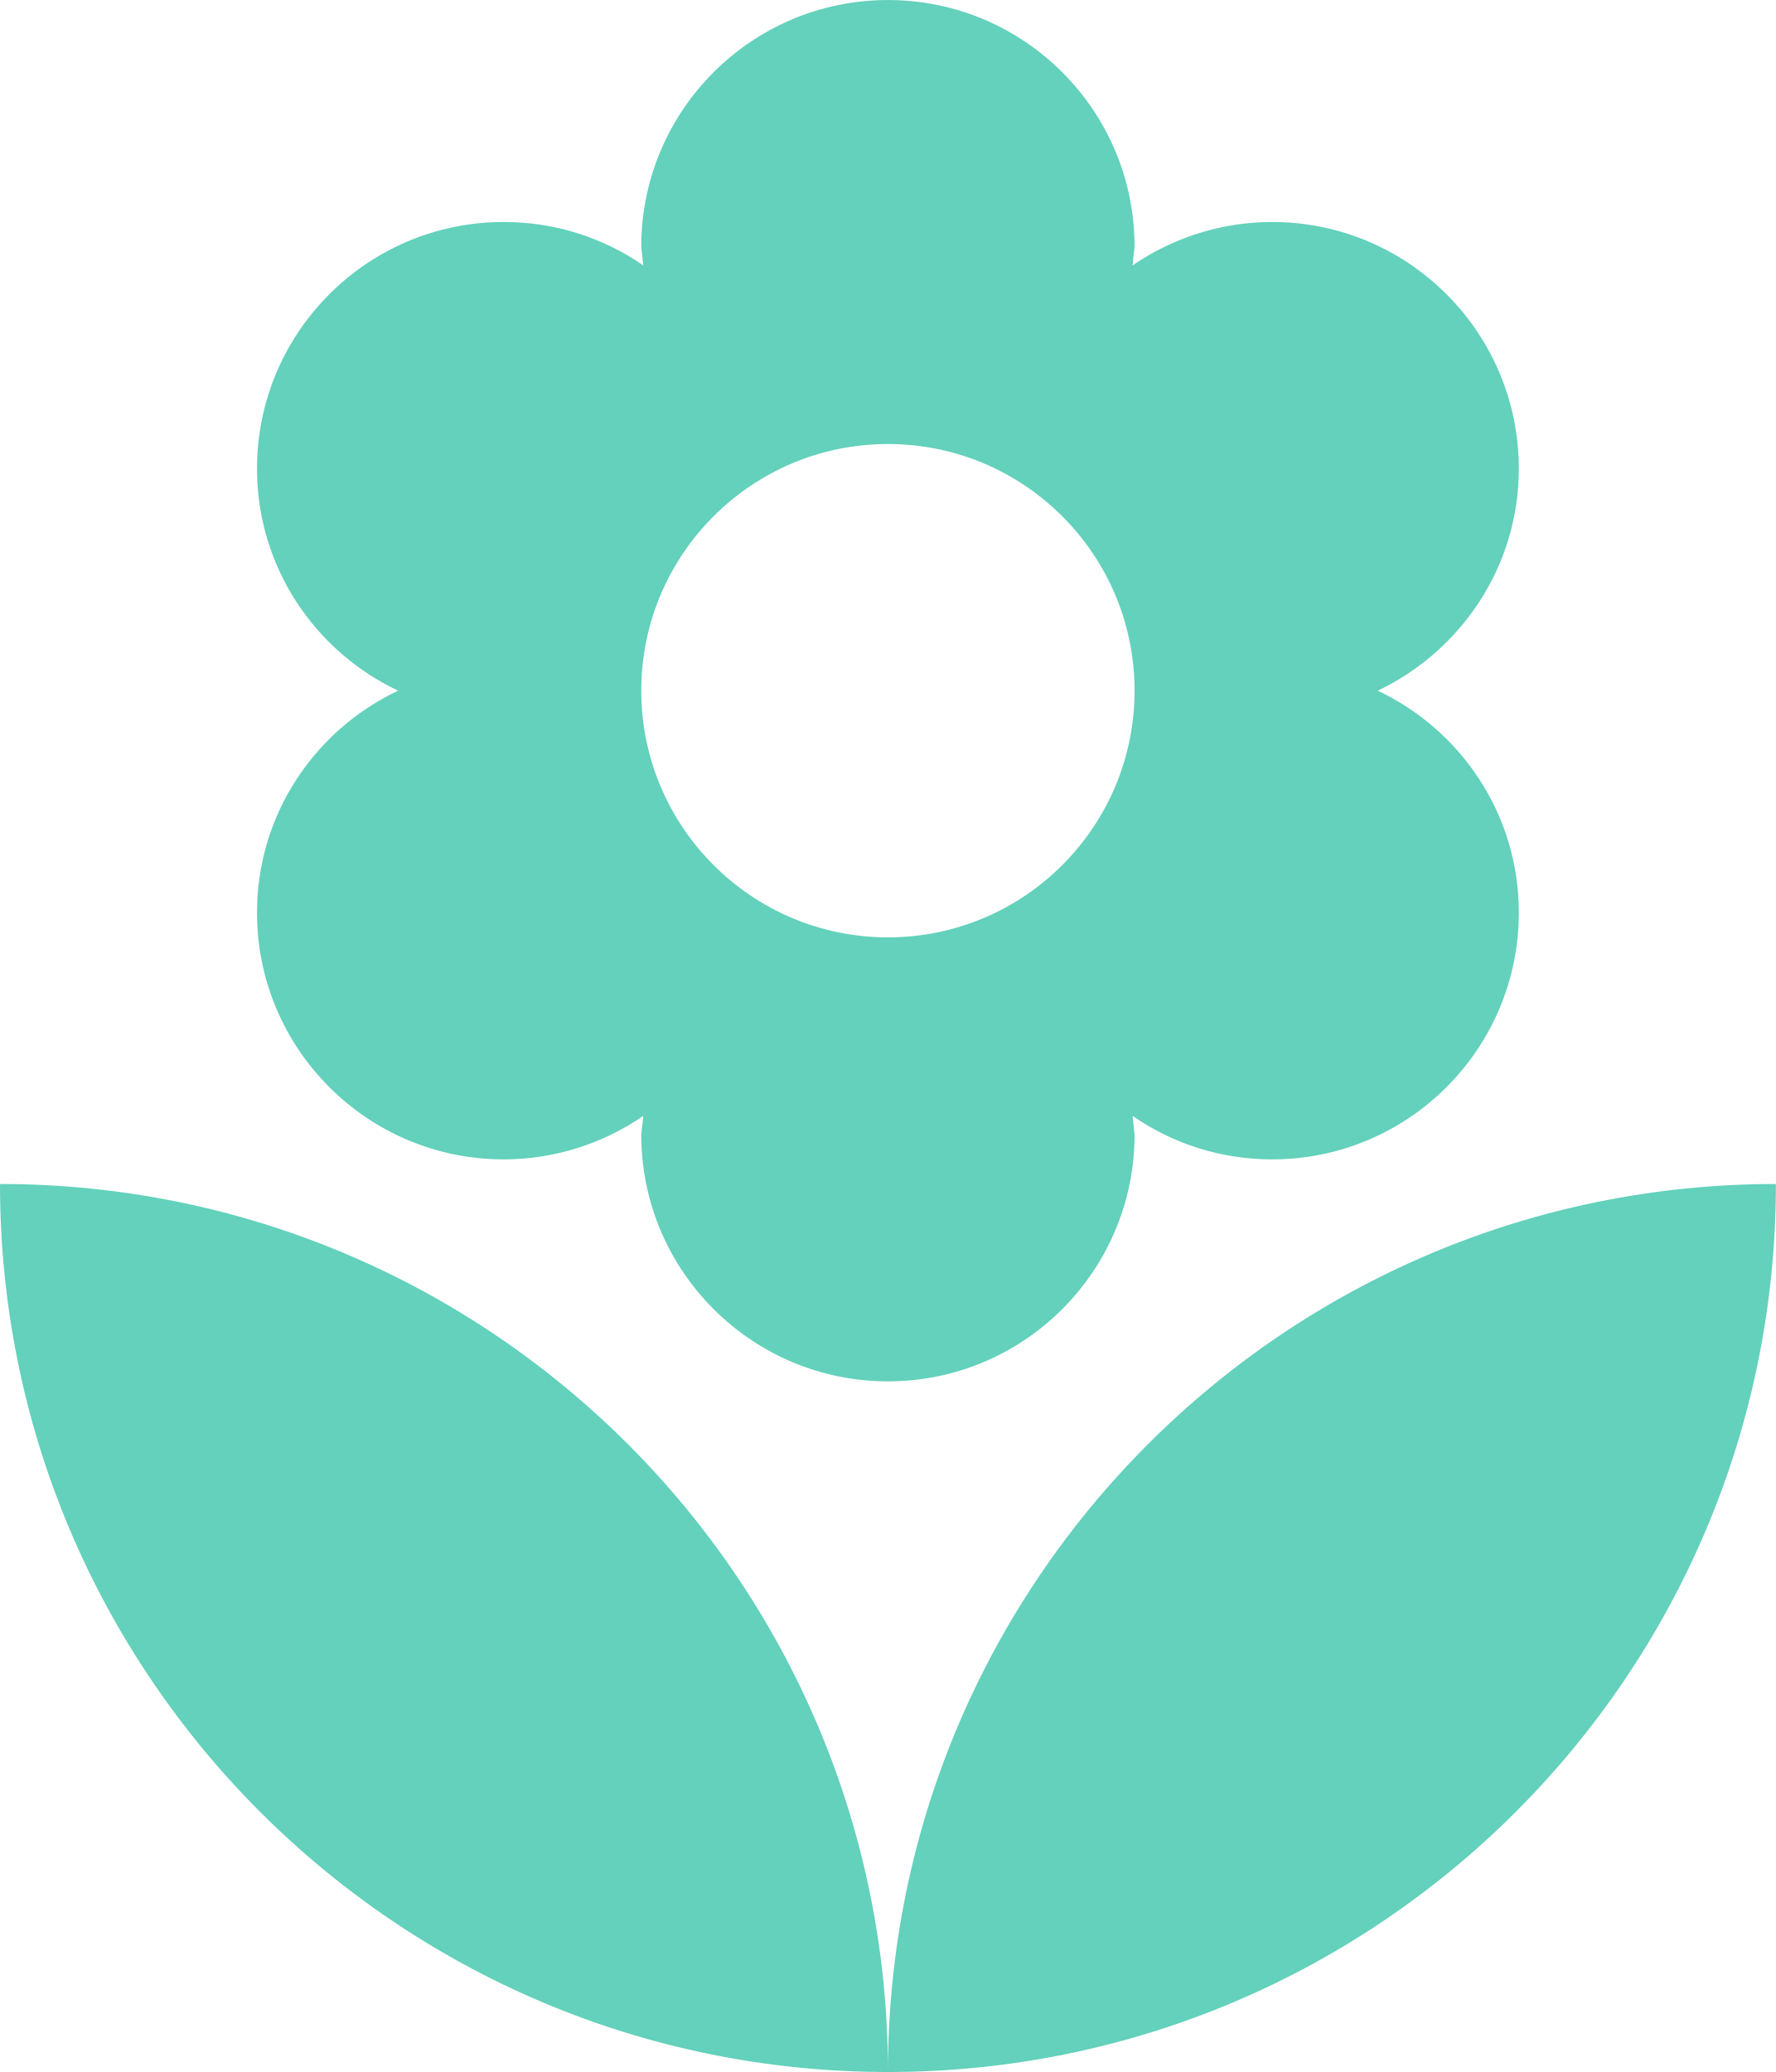
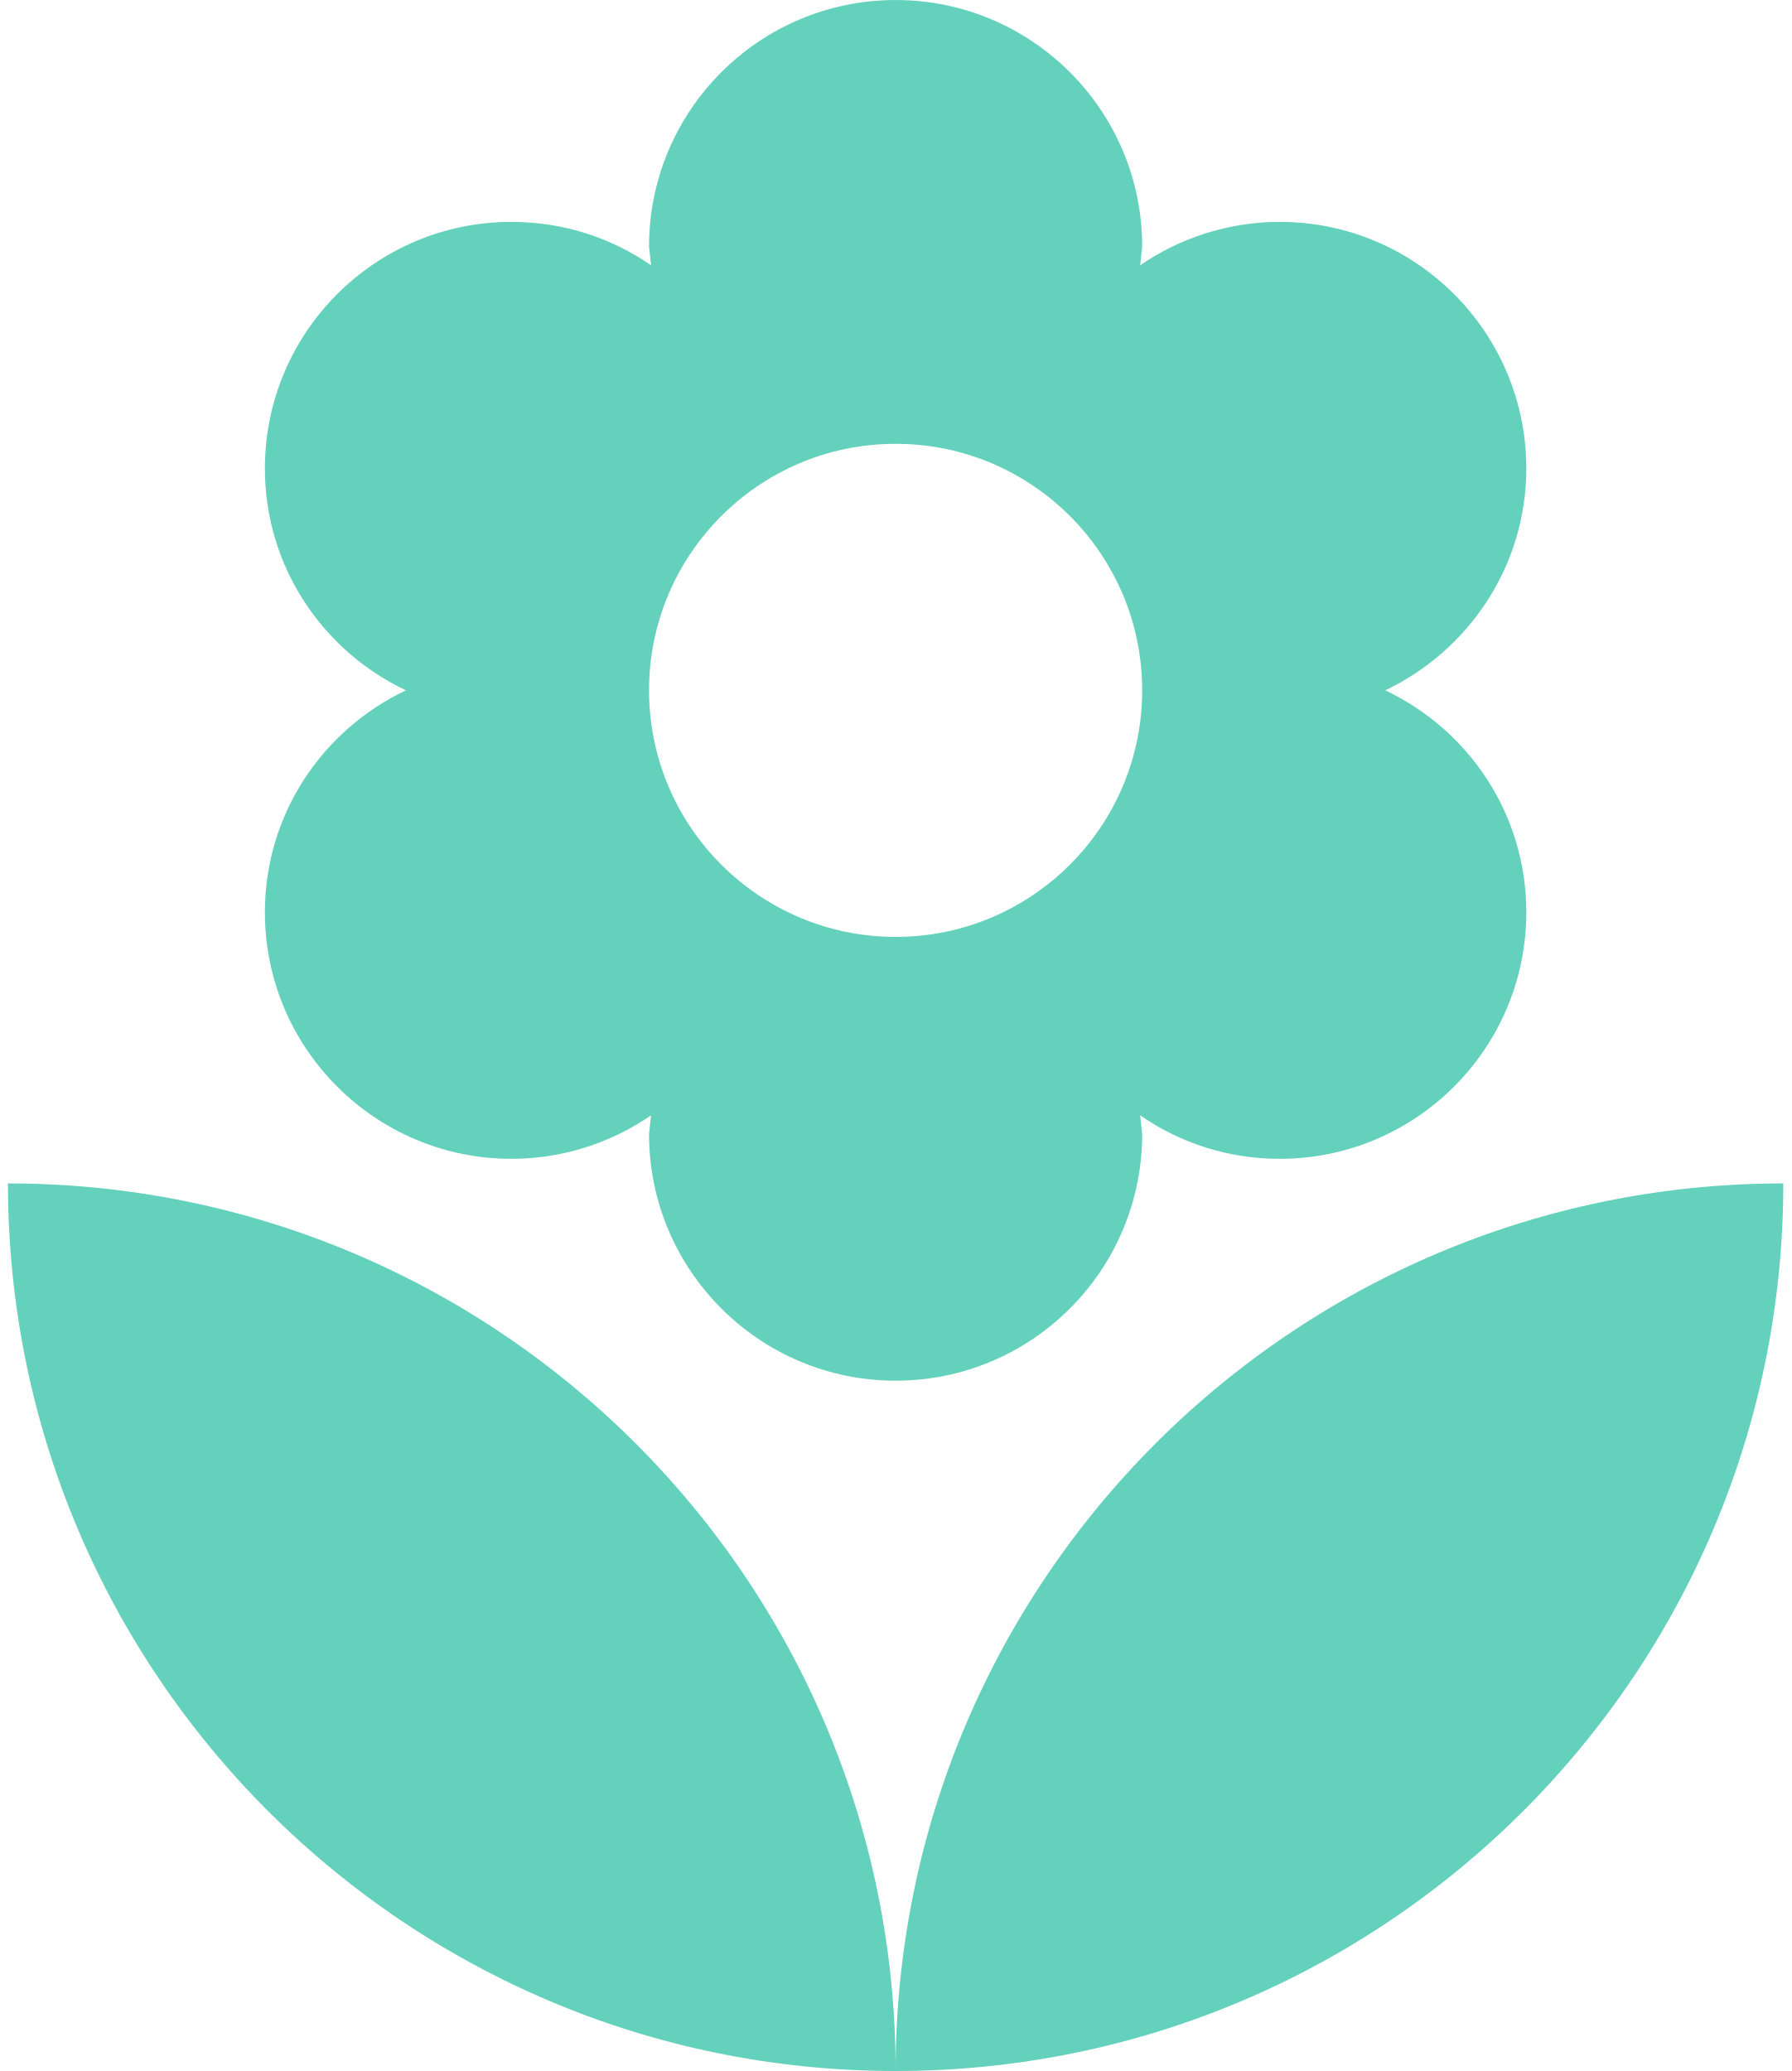
- <svg xmlns="http://www.w3.org/2000/svg" viewBox="0 0 42.63 49.734" height="49.734" width="42.63" xml:space="preserve" id="svg2" version="1.1">
+ <svg xmlns="http://www.w3.org/2000/svg" viewBox="0 0 42.63 49.734" height="37" width="32" xml:space="preserve" id="svg2" version="1.1">
  <defs id="defs6">
    <clipPath id="clipPath18" clipPathUnits="userSpaceOnUse">
      <path id="path16" d="M 0,37.301 H 31.972 V 0 H 0 Z" />
    </clipPath>
  </defs>
  <g transform="matrix(1.333333,0,0,-1.333333,0,49.7344)" id="g10">
    <g id="g12">
      <g clip-path="url(#clipPath18)" id="g14">
        <g transform="translate(0,15.9863)" id="g20">
          <path id="path22" style="fill:#63d1bb;fill-opacity:1;fill-rule:nonzero;stroke:none" d="M 0,0 C 0,-8.827 7.158,-15.986 15.986,-15.986 15.986,-7.158 8.828,0 0,0 m 15.986,13.321 c 2.451,0 4.44,-1.989 4.44,-4.44 0,-2.451 -1.989,-4.441 -4.44,-4.441 -2.451,0 -4.441,1.99 -4.441,4.441 0,2.451 1.99,4.44 4.441,4.44 M 4.627,4.884 c 0,-2.45 1.989,-4.441 4.44,-4.441 0.933,0 1.804,0.294 2.514,0.783 L 11.545,0.889 c 0,-2.452 1.99,-4.442 4.441,-4.442 2.451,0 4.44,1.99 4.44,4.442 L 20.39,1.226 c 0.719,-0.497 1.582,-0.783 2.514,-0.783 2.451,0 4.44,1.991 4.44,4.441 0,1.768 -1.038,3.286 -2.54,3.997 1.492,0.71 2.54,2.229 2.54,3.996 0,2.451 -1.989,4.441 -4.44,4.441 -0.932,0 -1.803,-0.293 -2.514,-0.781 l 0.036,0.337 c 0,2.451 -1.989,4.44 -4.44,4.44 -2.451,0 -4.441,-1.989 -4.441,-4.44 l 0.036,-0.337 c -0.72,0.497 -1.581,0.781 -2.514,0.781 -2.451,0 -4.44,-1.99 -4.44,-4.441 0,-1.767 1.039,-3.286 2.54,-3.996 C 5.666,8.17 4.627,6.652 4.627,4.884 m 11.359,-20.87 c 8.827,0 15.986,7.159 15.986,15.986 -8.828,0 -15.986,-7.158 -15.986,-15.986" />
        </g>
      </g>
    </g>
  </g>
</svg>
